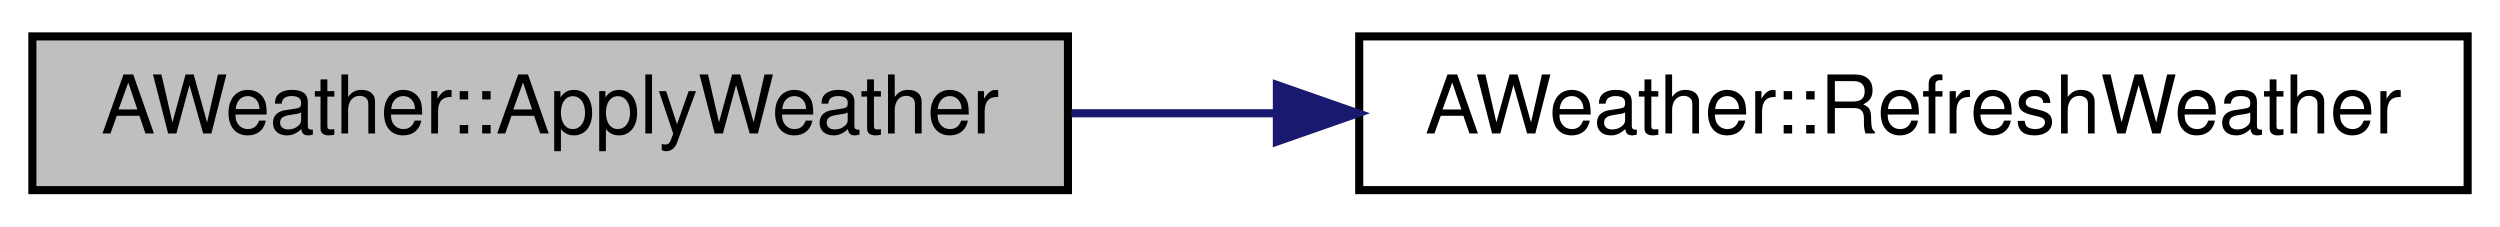
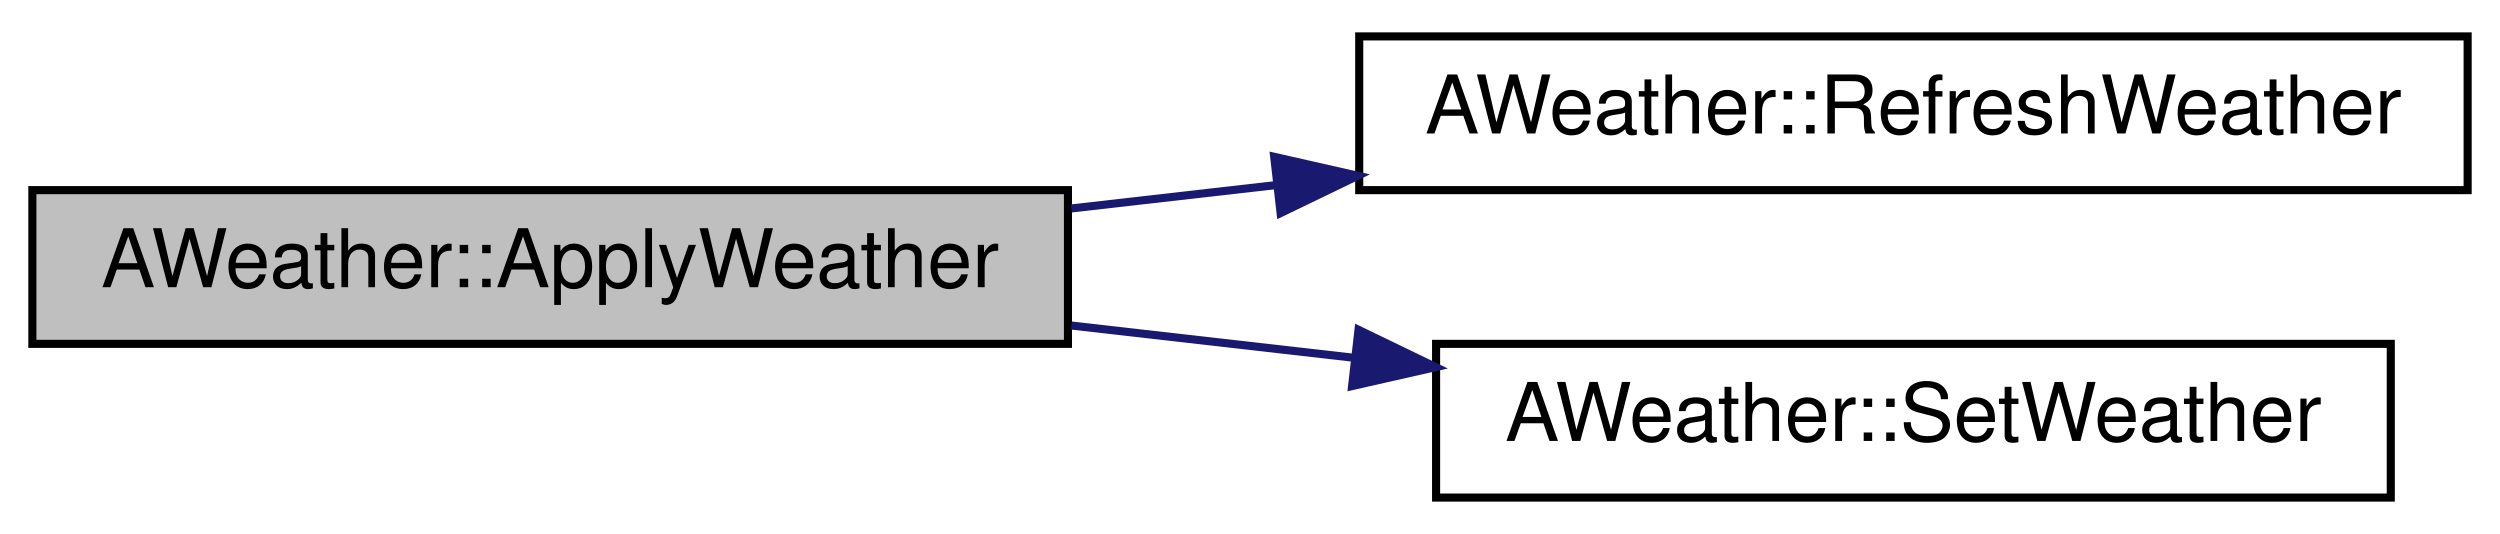
- <svg xmlns="http://www.w3.org/2000/svg" xmlns:xlink="http://www.w3.org/1999/xlink" width="309pt" height="28pt" viewBox="0.00 0.00 309.00 28.00">
-   <g id="graph0" class="graph" transform="scale(1 1) rotate(0) translate(4 24)">
-     <polygon fill="white" stroke="none" points="-4,4 -4,-24 305,-24 305,4 -4,4" />
+ <svg xmlns="http://www.w3.org/2000/svg" xmlns:xlink="http://www.w3.org/1999/xlink" width="309pt" height="66pt" viewBox="0.00 0.00 309.00 66.00">
+   <g id="graph0" class="graph" transform="scale(1 1) rotate(0) translate(4 62)">
+     <polygon fill="white" stroke="none" points="-4,4 -4,-62 305,-62 305,4 -4,4" />
    <g id="node1" class="node">
-       <polygon fill="#bfbfbf" stroke="black" points="0,-0.5 0,-19.5 128,-19.5 128,-0.5 0,-0.5" />
-       <text text-anchor="middle" x="64" y="-7.5" font-family="Helvetica,sans-Serif" font-size="10.00">AWeather::ApplyWeather</text>
+       <polygon fill="#bfbfbf" stroke="black" points="0,-19.5 0,-38.5 128,-38.5 128,-19.5 0,-19.5" />
+       <text text-anchor="middle" x="64" y="-26.5" font-family="Helvetica,sans-Serif" font-size="10.00">AWeather::ApplyWeather</text>
    </g>
    <g id="node2" class="node">
      <g id="a_node2">
        <a xlink:href="../../de/d75/classAWeather.html#abfa22fbe6e2940b283a6b186aec0cd60" target="_top" xlink:title="AWeather::RefreshWeather">
-           <polygon fill="white" stroke="black" points="164,-0.5 164,-19.5 301,-19.5 301,-0.5 164,-0.5" />
-           <text text-anchor="middle" x="232.5" y="-7.5" font-family="Helvetica,sans-Serif" font-size="10.00">AWeather::RefreshWeather</text>
+           <polygon fill="white" stroke="black" points="164,-38.5 164,-57.5 301,-57.5 301,-38.5 164,-38.5" />
+           <text text-anchor="middle" x="232.5" y="-45.5" font-family="Helvetica,sans-Serif" font-size="10.00">AWeather::RefreshWeather</text>
        </a>
      </g>
    </g>
    <g id="edge1" class="edge">
-       <path fill="none" stroke="midnightblue" d="M128.421,-10C136.654,-10 145.161,-10 153.594,-10" />
-       <polygon fill="midnightblue" stroke="midnightblue" points="153.821,-13.5 163.821,-10 153.821,-6.5 153.821,-13.5" />
+       <path fill="none" stroke="midnightblue" d="M128.421,-36.237C136.744,-37.187 145.348,-38.169 153.872,-39.142" />
+       <polygon fill="midnightblue" stroke="midnightblue" points="153.489,-42.62 163.821,-40.277 154.283,-35.666 153.489,-42.62" />
+     </g>
+     <g id="node3" class="node">
+       <g id="a_node3">
+         <a xlink:href="../../de/d75/classAWeather.html#a1d5e23c1fd032babebd0a258aa555cdf" target="_top" xlink:title="AWeather::SetWeather">
+           <polygon fill="white" stroke="black" points="173.5,-0.5 173.5,-19.5 291.5,-19.5 291.5,-0.5 173.5,-0.5" />
+           <text text-anchor="middle" x="232.5" y="-7.5" font-family="Helvetica,sans-Serif" font-size="10.00">AWeather::SetWeather</text>
+         </a>
+       </g>
+     </g>
+     <g id="edge2" class="edge">
+       <path fill="none" stroke="midnightblue" d="M128.421,-21.763C139.865,-20.457 151.84,-19.09 163.41,-17.77" />
+       <polygon fill="midnightblue" stroke="midnightblue" points="163.911,-21.236 173.45,-16.624 163.118,-14.281 163.911,-21.236" />
    </g>
  </g>
</svg>
